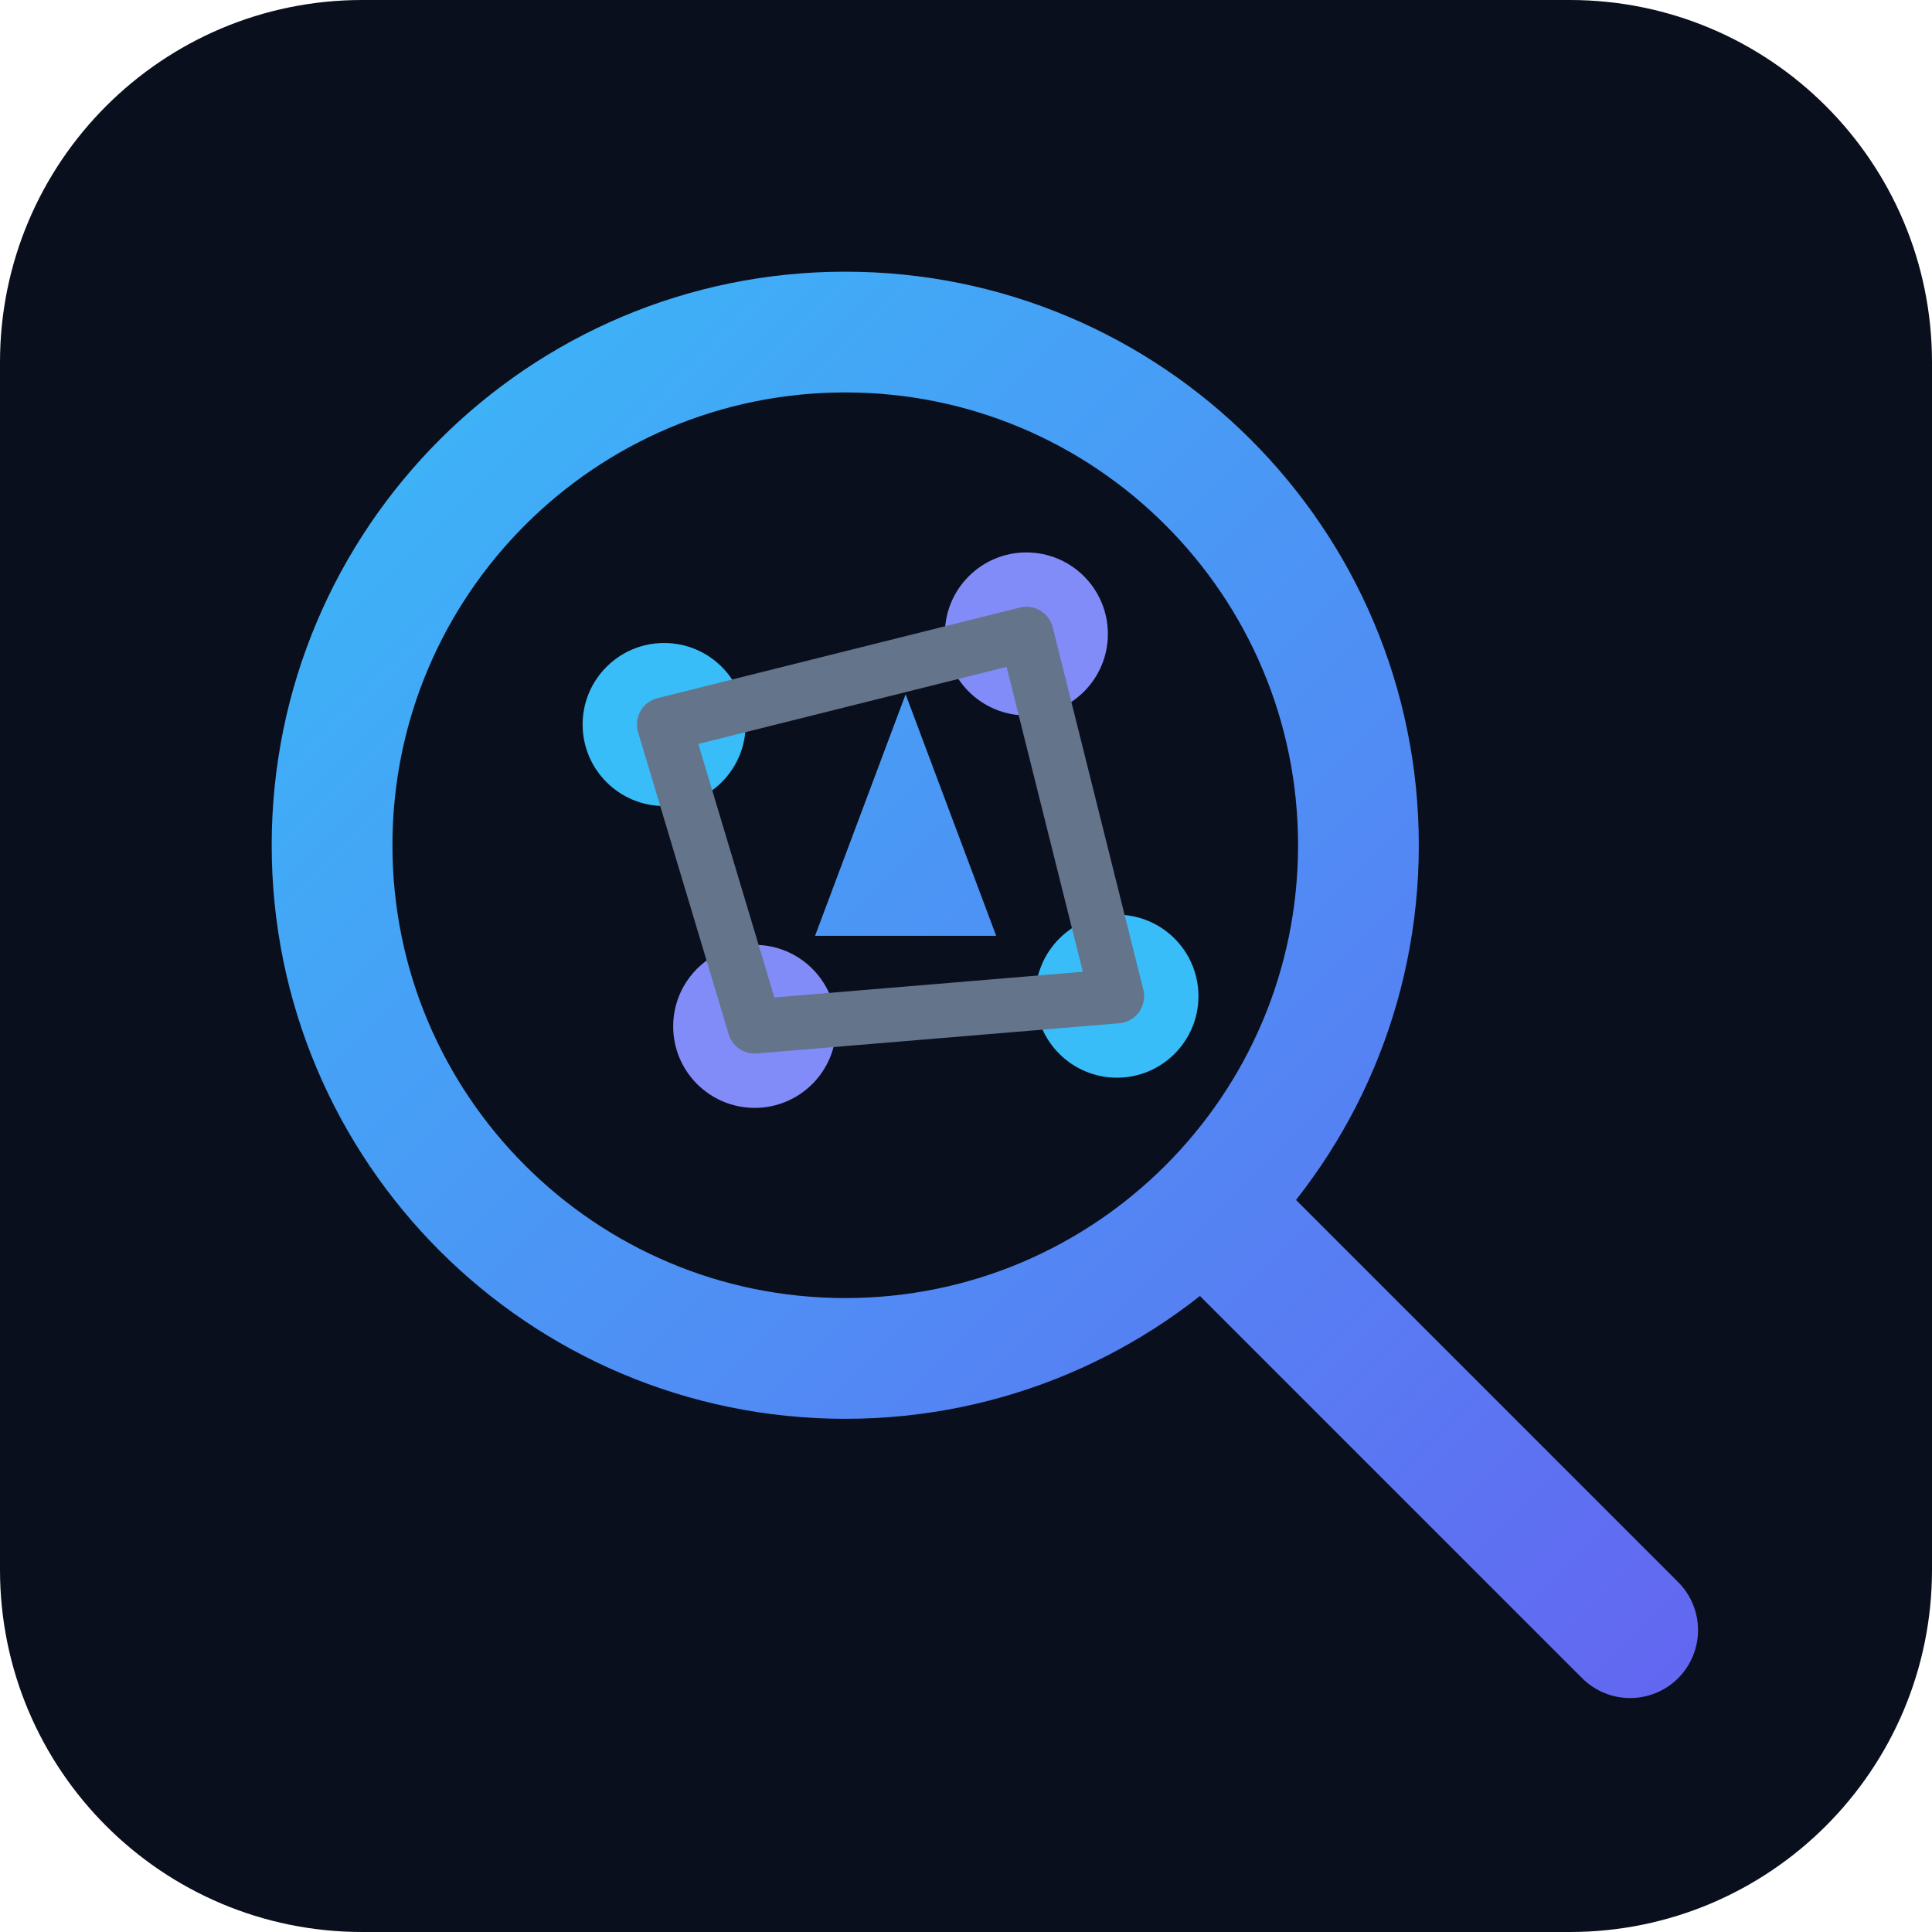
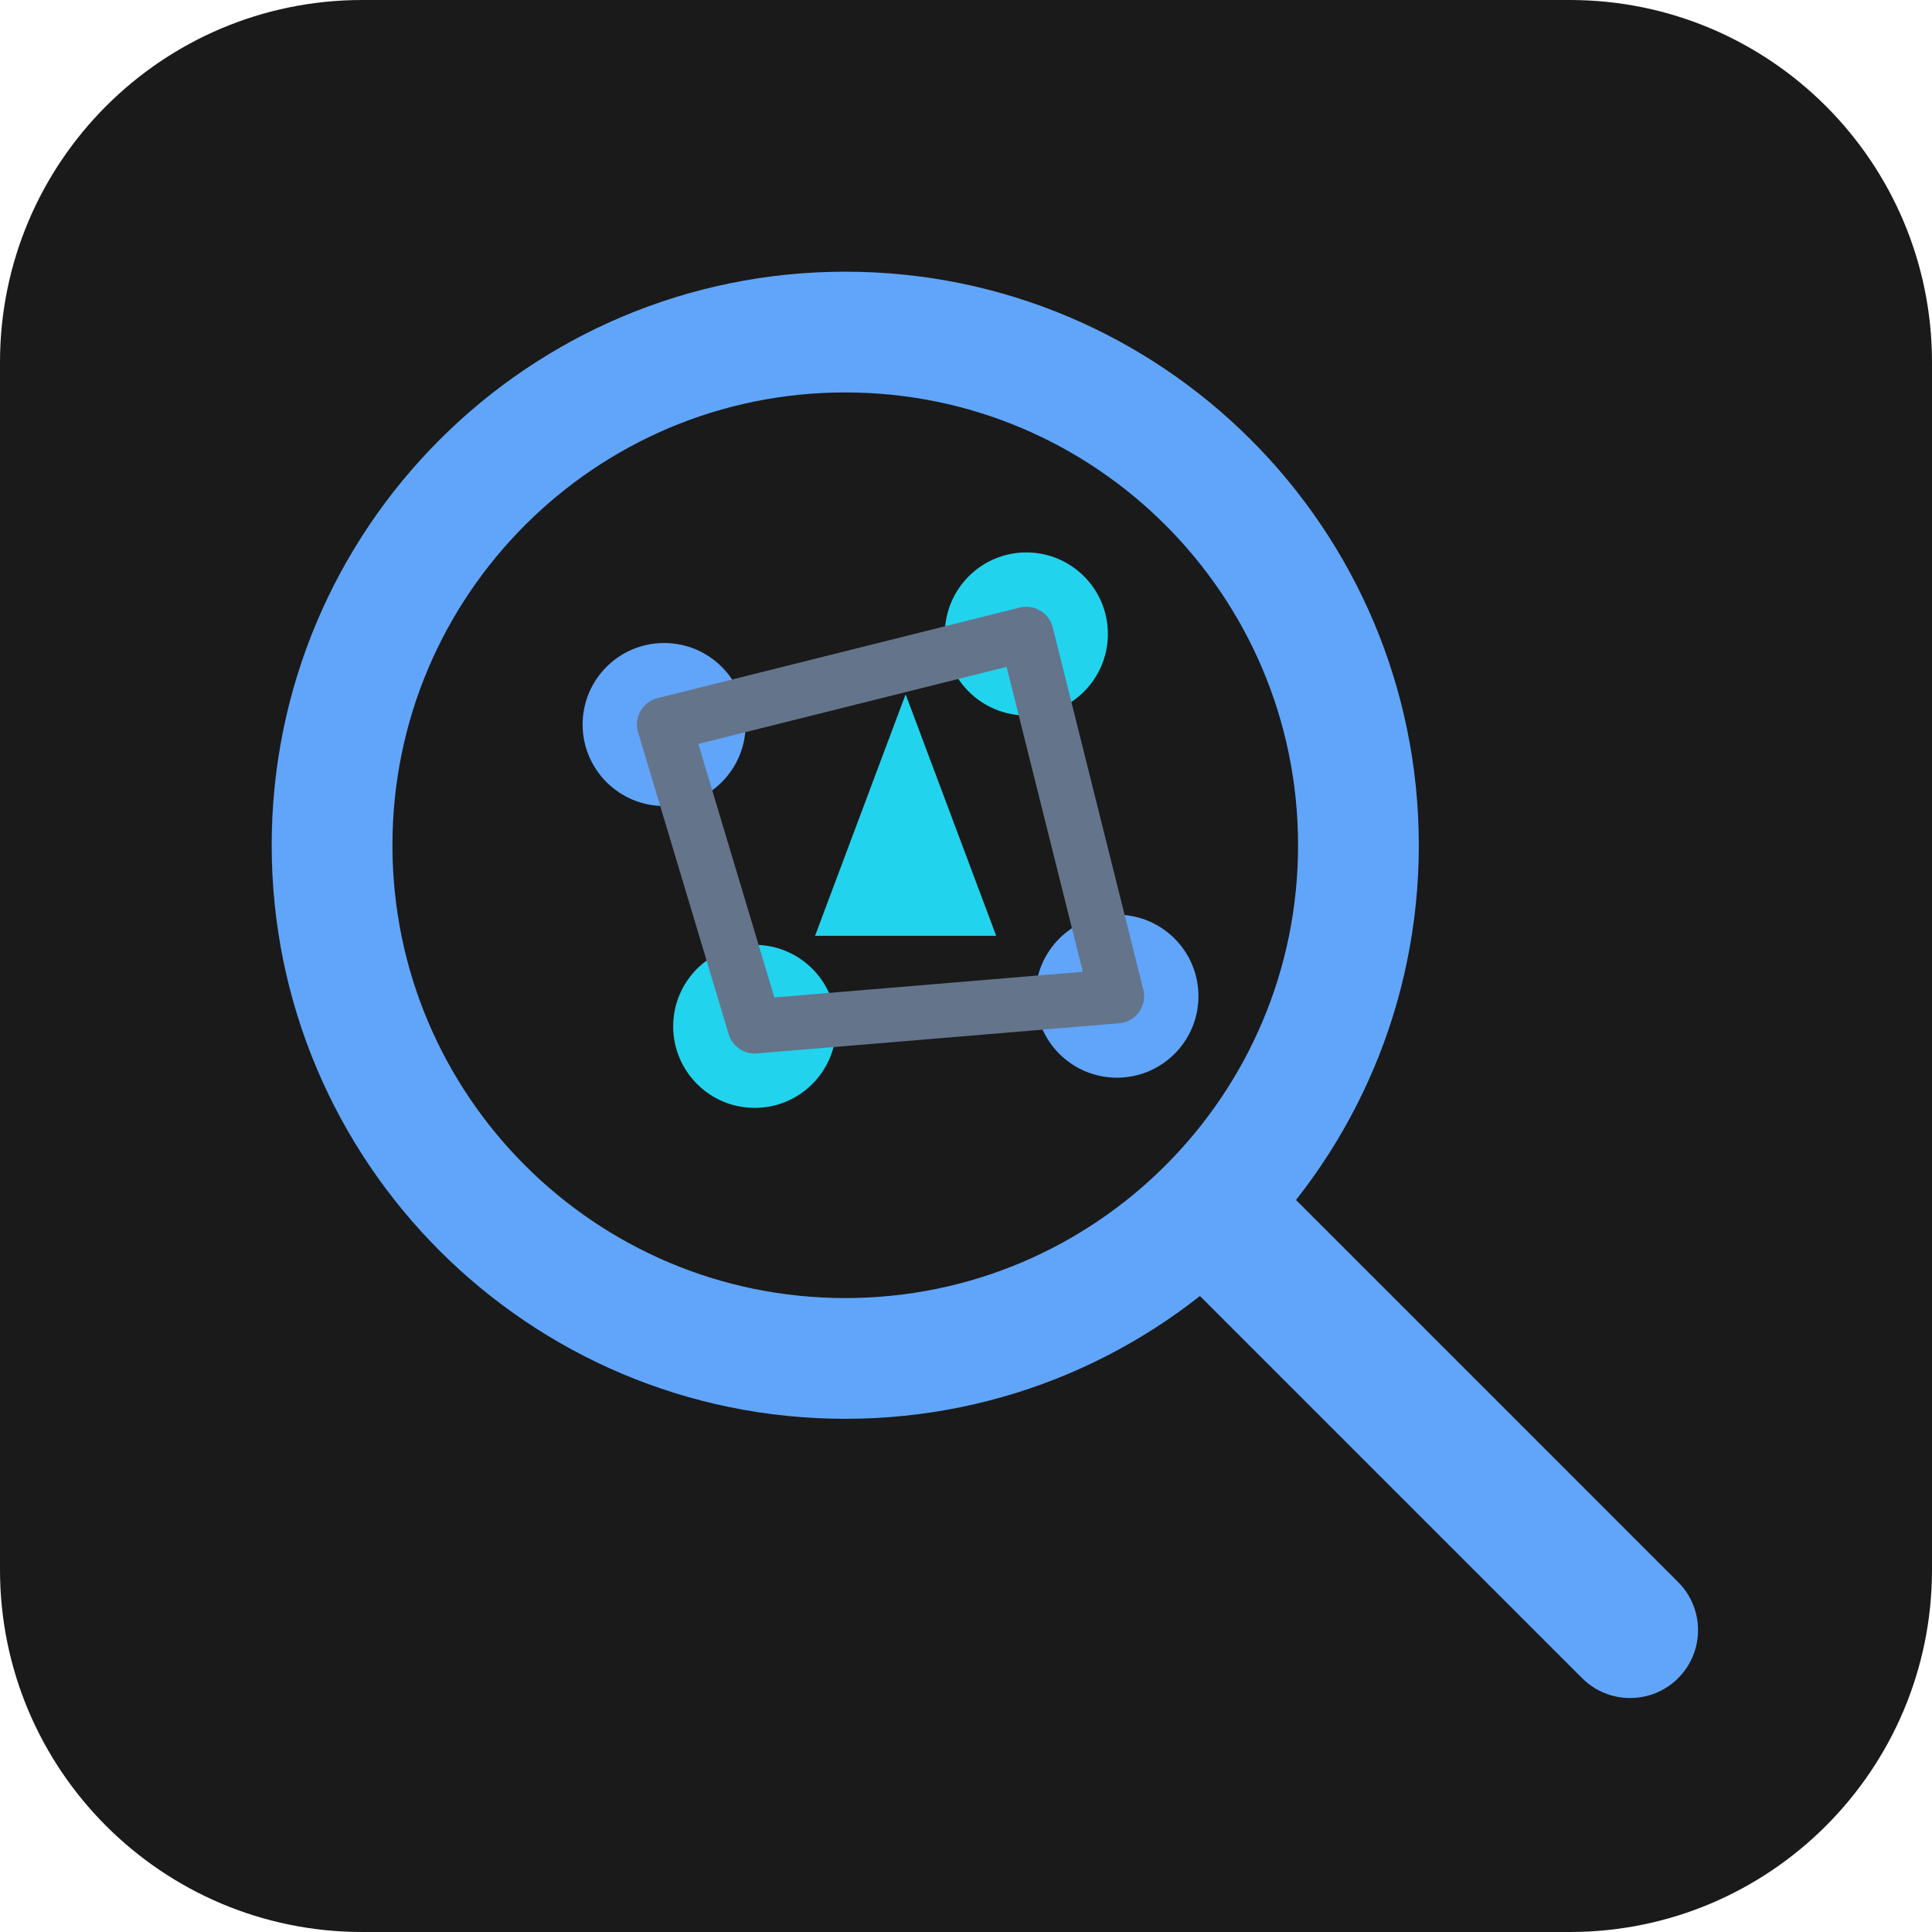
<svg xmlns="http://www.w3.org/2000/svg" viewBox="0 0 32 32" fill="none" role="img" aria-label="Arclens">
-   <defs>
-     <linearGradient id="g" x1="4" y1="4" x2="28" y2="28" gradientUnits="userSpaceOnUse">
-       <stop stop-color="#38bdf8" />
-       <stop offset="1" stop-color="#6366f1" />
-     </linearGradient>
-   </defs>
-   <rect width="32" height="32" rx="6" fill="#0a0f1e" />
-   <circle cx="14" cy="14" r="8.5" stroke="url(#g)" stroke-width="2" />
-   <path d="M20.5 20.5 L27 27" stroke="url(#g)" stroke-width="2.25" stroke-linecap="round" />
-   <circle cx="11" cy="12" r="1.35" fill="#38bdf8" />
-   <circle cx="17" cy="10.5" r="1.35" fill="#818cf8" />
-   <circle cx="18.5" cy="16.5" r="1.35" fill="#38bdf8" />
-   <circle cx="12.5" cy="17" r="1.35" fill="#818cf8" />
+   <rect width="32" height="32" rx="6" fill="#1a1a1a" />
+   <circle cx="14" cy="14" r="8.5" stroke="#60a5fa" stroke-width="2" />
+   <path d="M20.5 20.5 L27 27" stroke="#60a5fa" stroke-width="2.25" stroke-linecap="round" />
+   <circle cx="11" cy="12" r="1.35" fill="#60a5fa" />
+   <circle cx="17" cy="10.5" r="1.35" fill="#22d3ee" />
+   <circle cx="18.5" cy="16.5" r="1.35" fill="#60a5fa" />
+   <circle cx="12.5" cy="17" r="1.35" fill="#22d3ee" />
  <path d="M11 12 L17 10.5 M17 10.5 L18.5 16.5 M18.5 16.5 L12.5 17 M12.5 17 L11 12" stroke="#64748b" stroke-width="0.9" stroke-linecap="round" />
-   <path d="M13.5 15.5 L15 11.5 L16.5 15.5 Z" fill="url(#g)" />
+   <path d="M13.5 15.5 L15 11.5 L16.5 15.5 Z" fill="#22d3ee" />
</svg>
